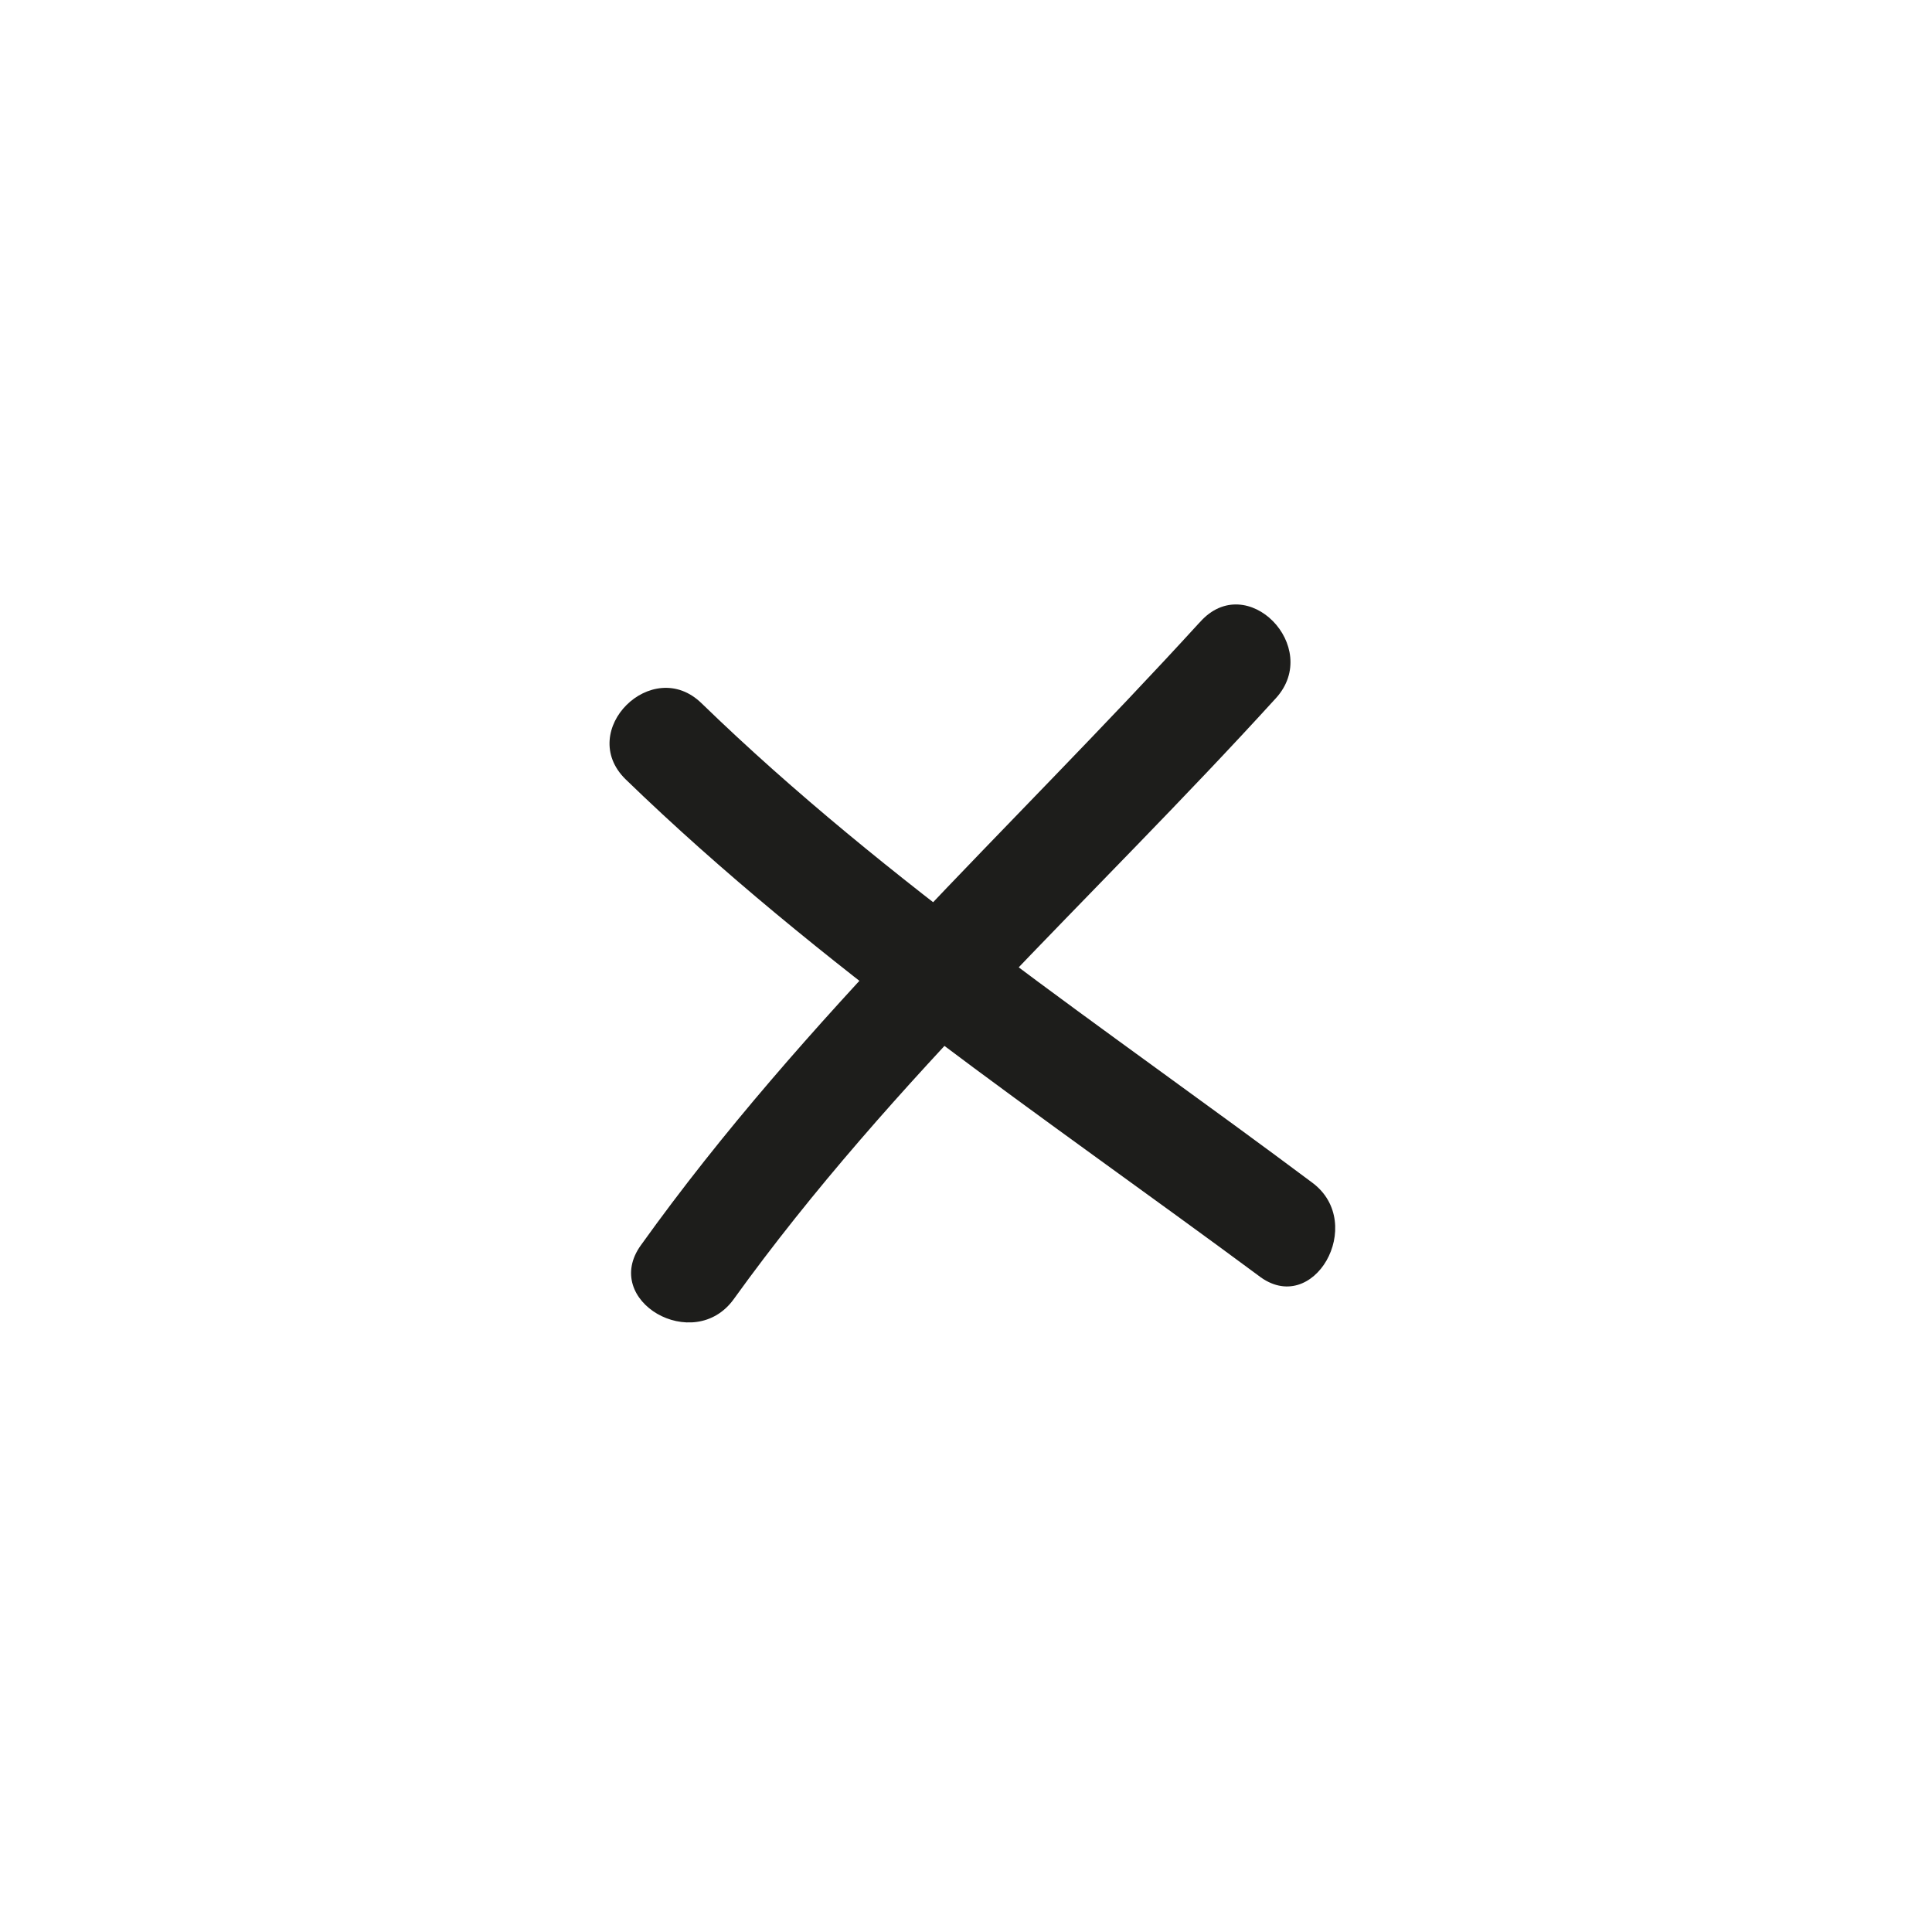
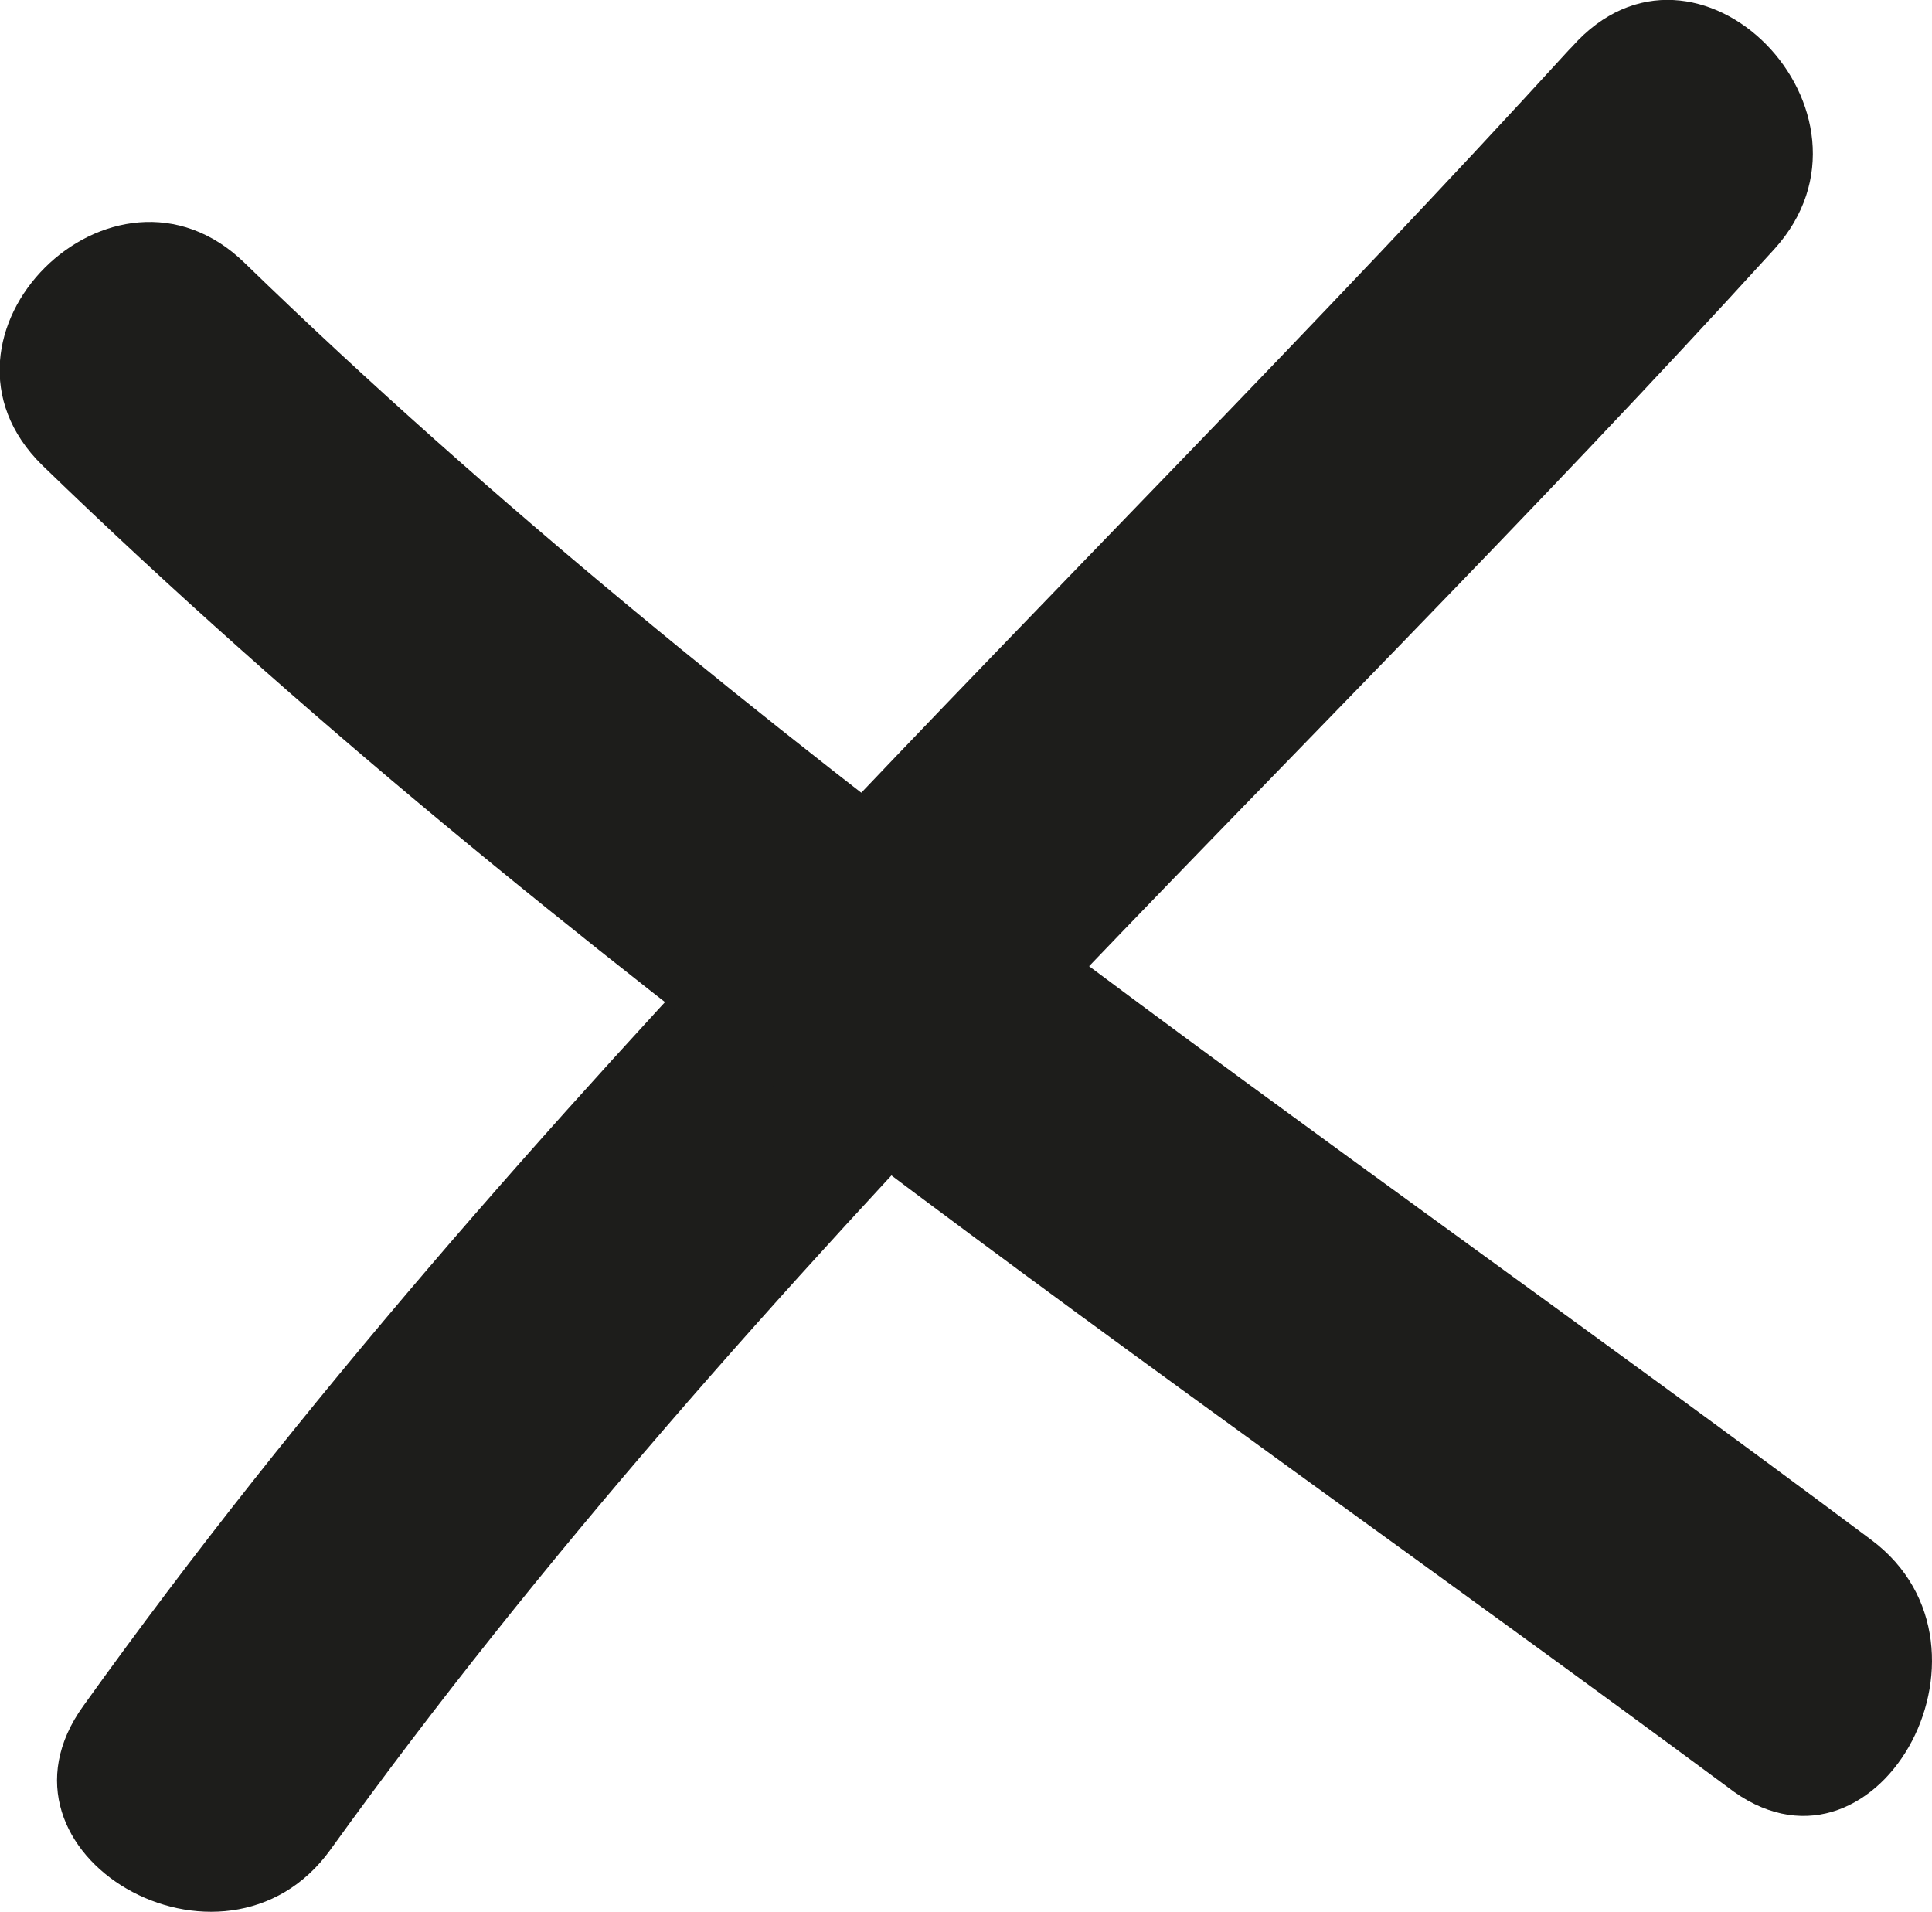
- <svg xmlns="http://www.w3.org/2000/svg" id="Calque_1" data-name="Calque 1" viewBox="0 0 45 45">
+ <svg xmlns="http://www.w3.org/2000/svg" id="Calque_1" data-name="Calque 1" viewBox="14.2 14.08 16.9 16.72">
  <defs>
    <style>.cls-1{fill:#1d1d1b;}</style>
  </defs>
  <path class="cls-1" d="M27.93,14.51c-4.4,4.82-9.19,9.17-13,14.49-.94,1.3,1.23,2.55,2.16,1.26,3.7-5.14,8.38-9.33,12.63-14,1.08-1.19-.68-3-1.77-1.77Z" />
  <path class="cls-1" d="M14.57,18.15C19.08,22.52,24.3,26,29.31,29.71c1.28,1,2.53-1.21,1.26-2.16-4.84-3.62-9.88-6.95-14.23-11.17-1.15-1.12-2.92.64-1.77,1.77Z" />
</svg>
